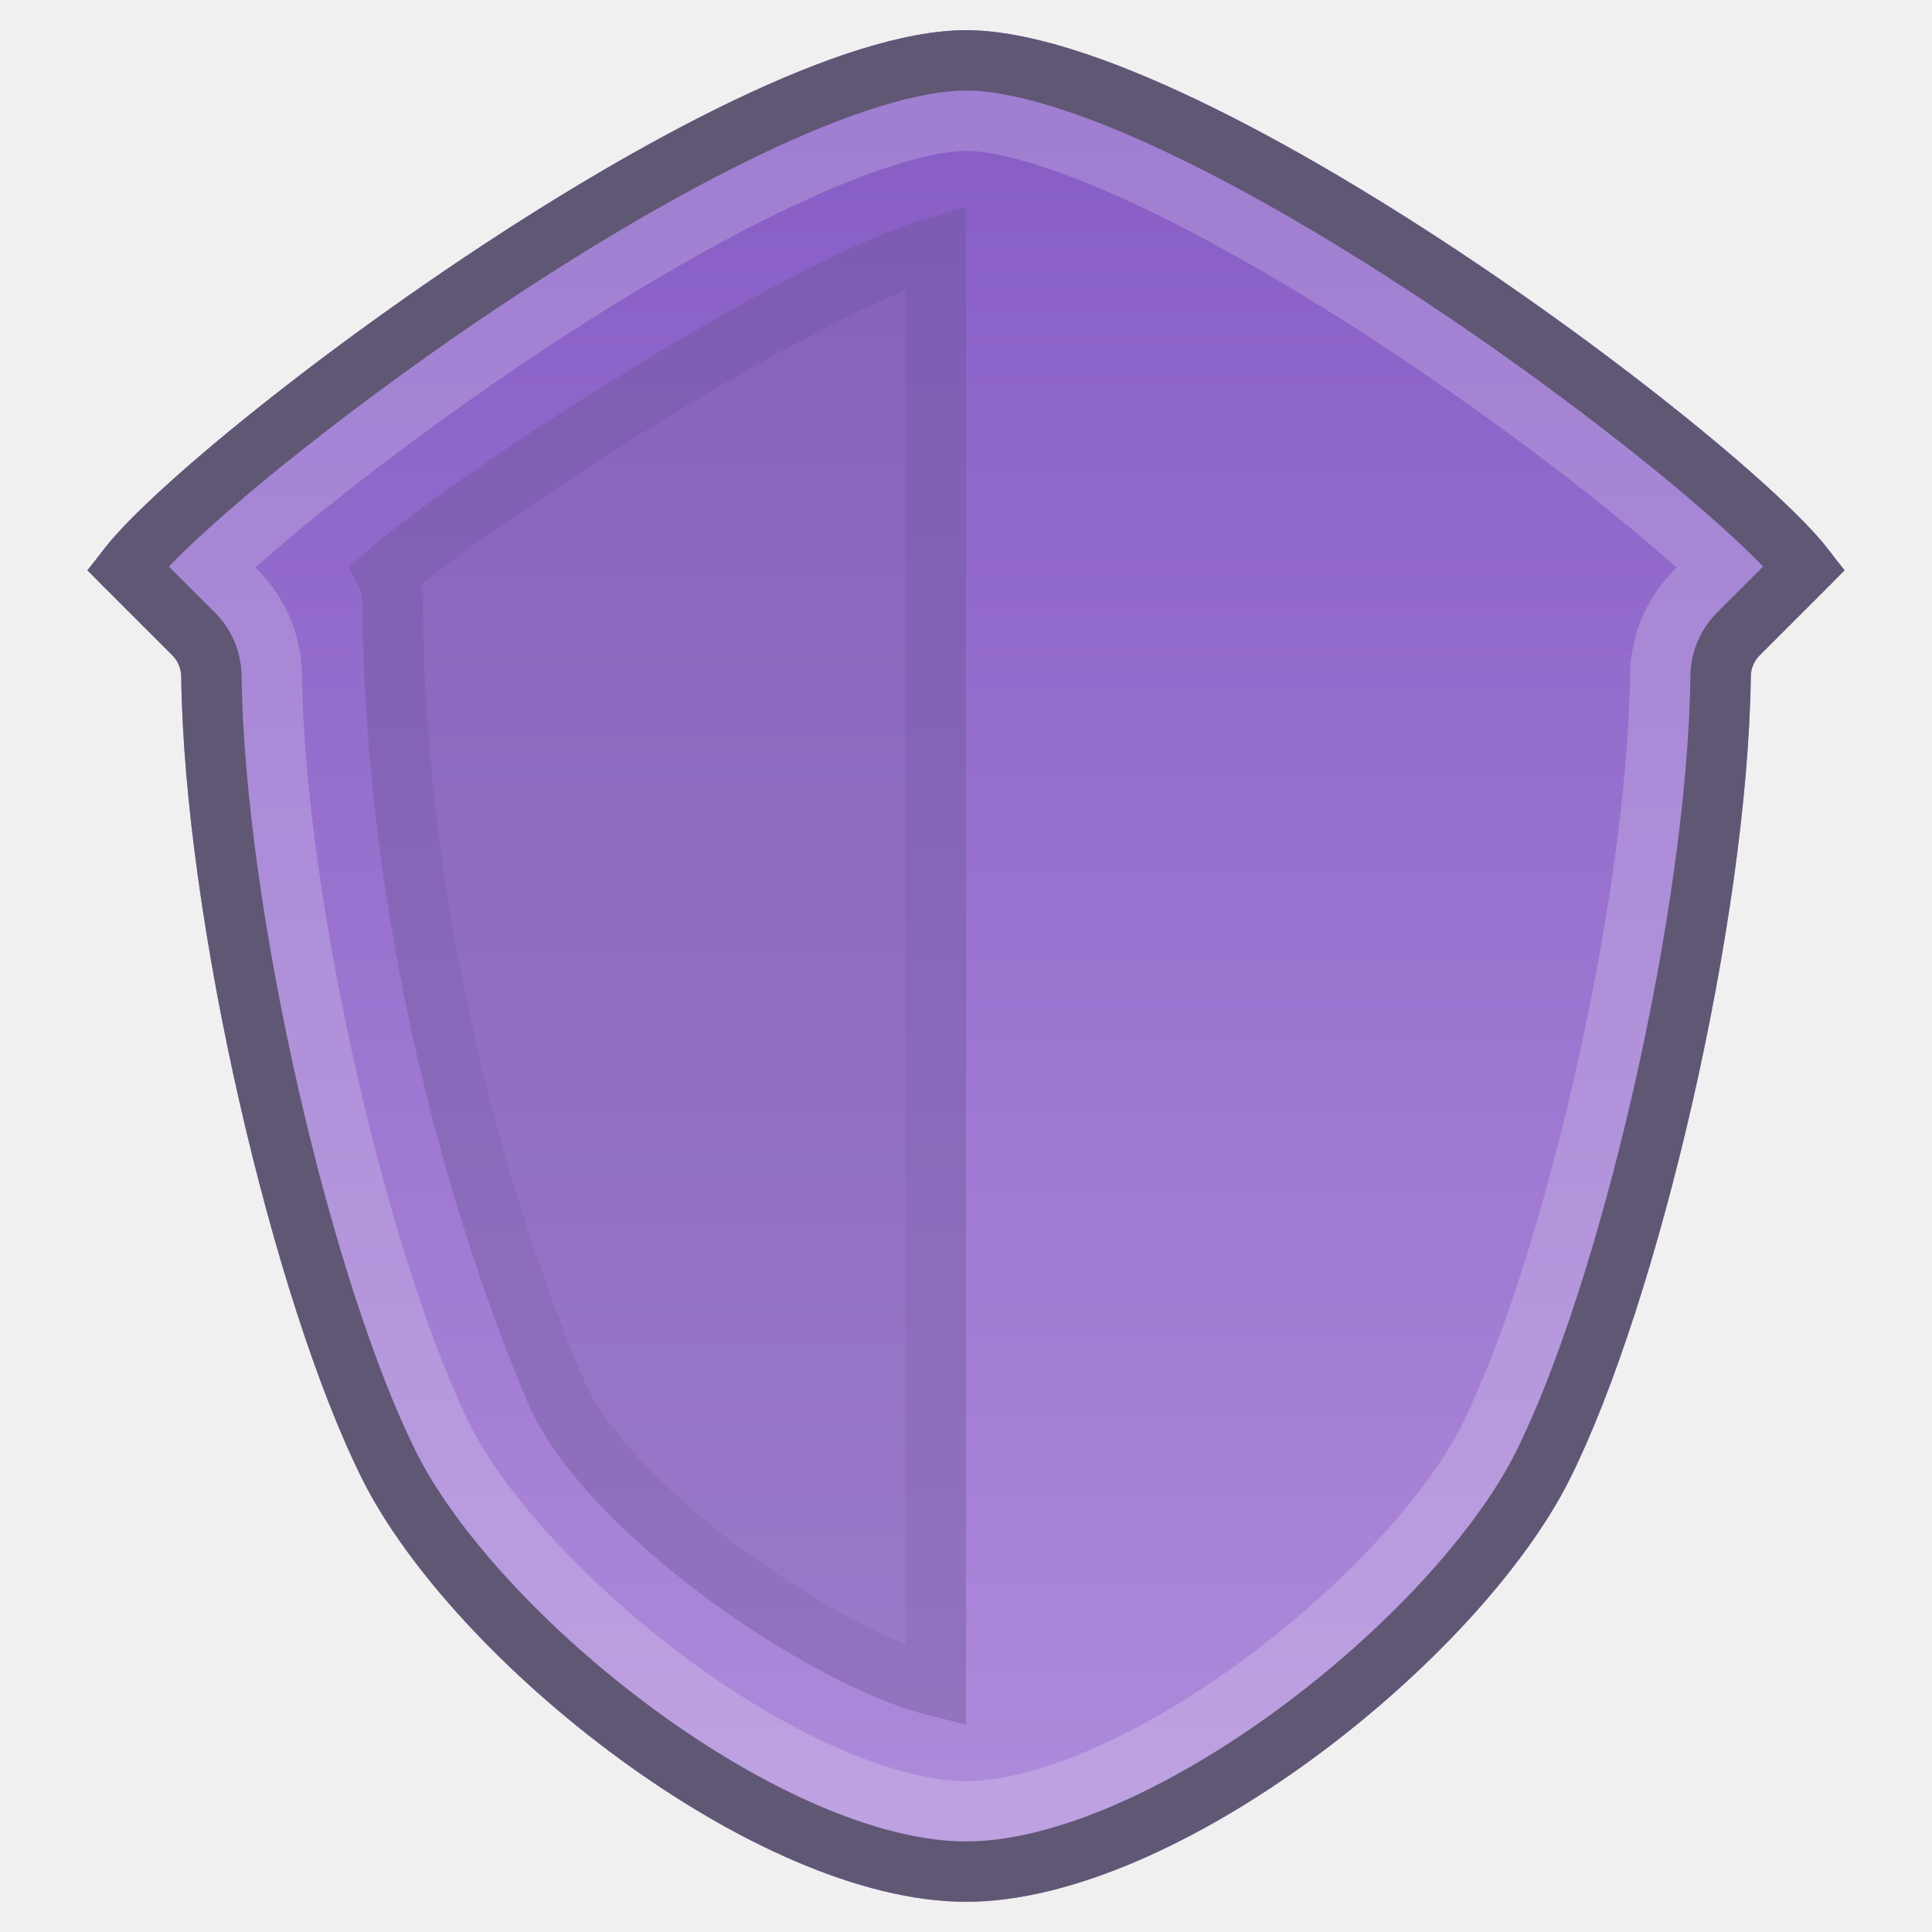
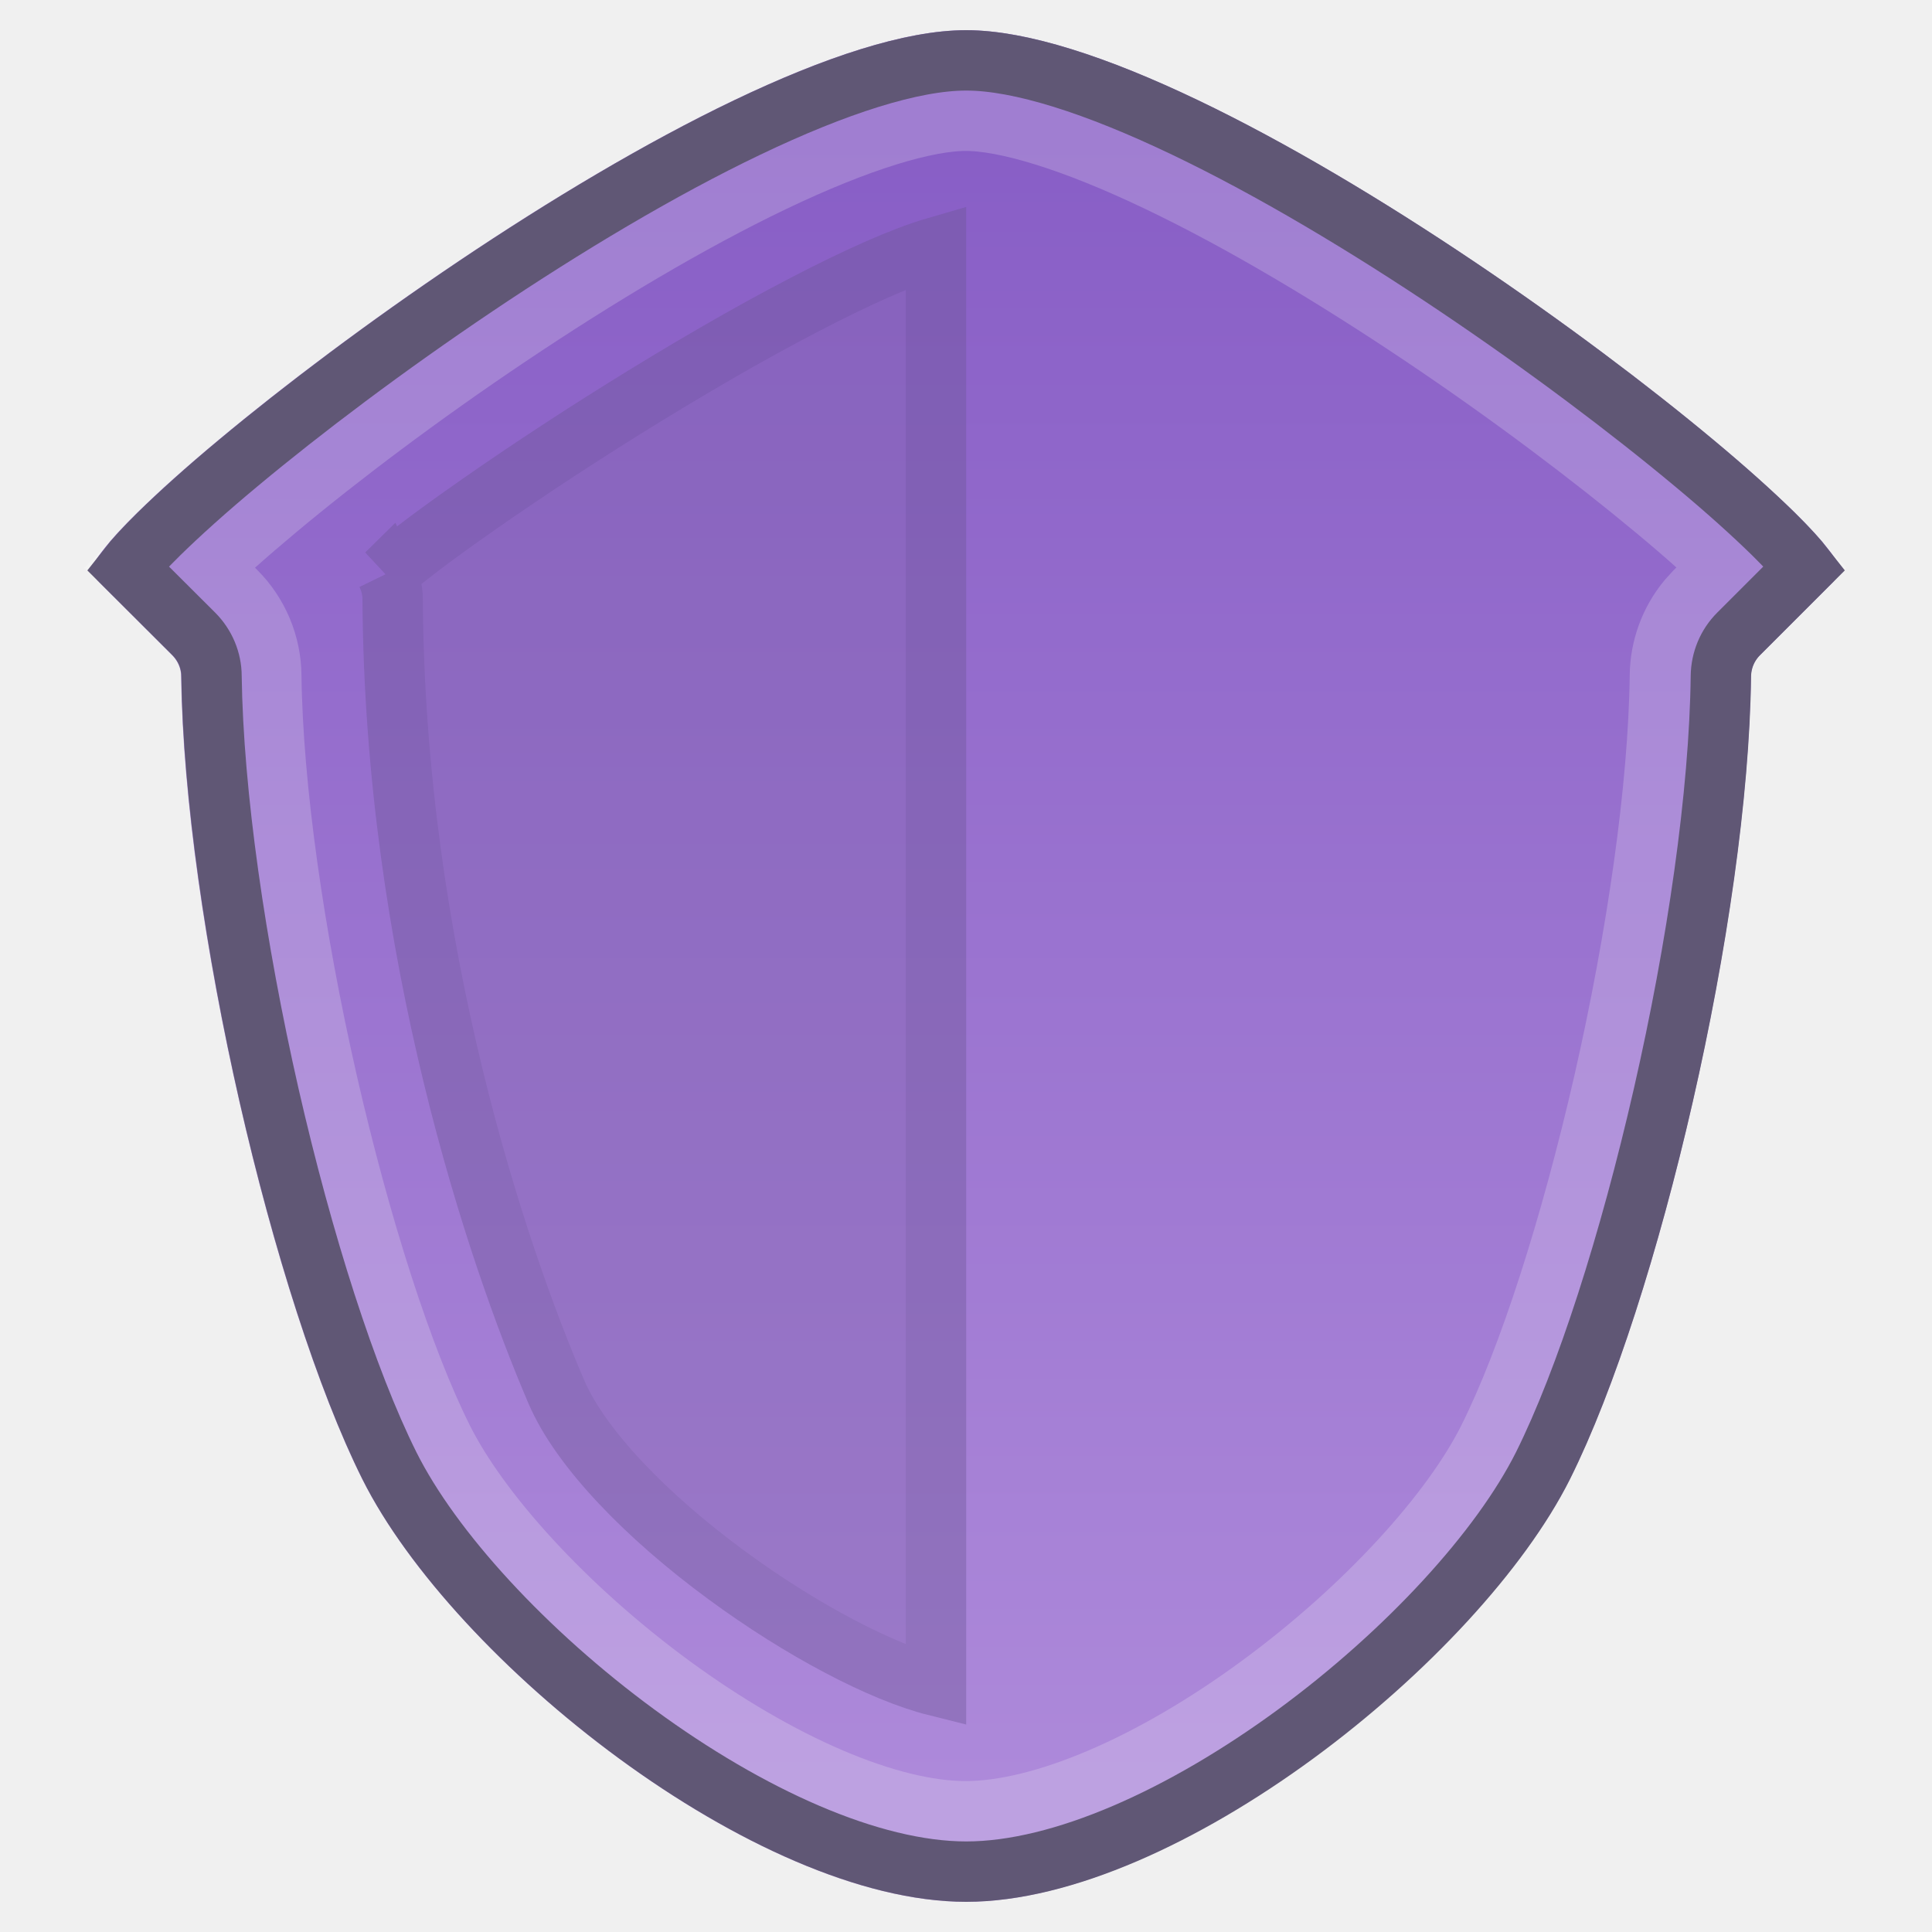
- <svg xmlns="http://www.w3.org/2000/svg" viewBox="0 0 64 64" fill="none">
-   <g>
-     <path d="M12 49C9.051 43.102 6.102 30.438 6.003 22.411C5.999 22.145 5.895 21.895 5.707 21.707L3.293 19.293C3.105 19.105 3.002 18.856 3.134 18.626C4.91 15.524 23.901 1 32 1C40.098 1 59.09 15.524 60.866 18.626C60.998 18.856 60.895 19.105 60.707 19.293L58.293 21.707C58.105 21.895 58.001 22.145 57.997 22.411C57.898 30.438 54.949 43.102 52 49C49 55 39 63 32 63C25 63 15 55 12 49Z" fill="url(#paint0_linear_177_82)" />
-     <path opacity="0.2" d="M5.955 18.403C6.609 17.76 7.484 16.976 8.535 16.1C10.636 14.349 13.374 12.283 16.311 10.31C19.253 8.334 22.355 6.477 25.186 5.122C28.09 3.733 30.451 3 32 3C33.549 3 35.91 3.733 38.813 5.122C41.645 6.477 44.747 8.334 47.688 10.31C50.626 12.283 53.364 14.349 55.465 16.1C56.516 16.976 57.391 17.76 58.045 18.403C58.179 18.535 58.296 18.659 58.402 18.77L56.879 20.293L56.681 20.512C56.245 21.042 56.007 21.702 55.998 22.386C55.951 26.208 55.218 31.232 54.117 36.06C53.014 40.902 51.581 45.364 50.211 48.105C48.902 50.724 45.916 53.997 42.317 56.637C38.683 59.302 34.86 61 32 61C29.14 61 25.317 59.302 21.683 56.637C18.084 53.997 15.098 50.724 13.789 48.105C12.418 45.364 10.986 40.902 9.883 36.06C8.782 31.232 8.049 26.208 8.002 22.386C7.992 21.604 7.681 20.853 7.121 20.293L5.597 18.77C5.703 18.659 5.821 18.535 5.955 18.403Z" stroke="white" stroke-width="4" />
-     <path d="M4.224 18.811C4.438 18.538 4.775 18.162 5.254 17.69C5.933 17.022 6.83 16.219 7.895 15.331C10.023 13.557 12.79 11.471 15.754 9.479C18.72 7.487 21.866 5.602 24.755 4.22C27.68 2.82 30.213 2 32 2C33.787 2 36.32 2.82 39.245 4.22C42.134 5.602 45.28 7.487 48.246 9.479C51.21 11.471 53.977 13.557 56.105 15.331C57.17 16.218 58.067 17.022 58.746 17.69C59.225 18.162 59.561 18.538 59.775 18.811L57.586 21C57.212 21.374 57.004 21.875 56.997 22.398C56.949 26.317 56.202 31.414 55.093 36.281C53.982 41.156 52.528 45.708 51.105 48.553C49.701 51.362 46.583 54.749 42.908 57.443C39.216 60.151 35.18 62 32 62C28.82 62 24.784 60.151 21.092 57.443C17.417 54.749 14.299 51.362 12.895 48.553C11.472 45.708 10.018 41.156 8.907 36.281C7.798 31.414 7.051 26.317 7.003 22.398C6.996 21.875 6.788 21.374 6.414 21L4.224 18.811Z" stroke="#605775" stroke-width="2" />
-     <path opacity="0.4" d="M12.798 19.017C13.296 18.579 14.16 17.912 15.315 17.091C16.809 16.028 18.702 14.767 20.695 13.525C22.69 12.283 24.775 11.067 26.653 10.089C28.405 9.176 29.921 8.505 31 8.19L31 55.85C29.214 55.403 26.549 54.013 24.048 52.17C21.43 50.241 19.226 47.99 18.419 46.106C16.472 41.563 13.068 31.522 13.001 19.849C12.999 19.558 12.928 19.274 12.798 19.017Z" fill="#8365AF" stroke="#6B5496" stroke-width="2" />
-   </g>
+ <svg xmlns="http://www.w3.org/2000/svg" viewBox="0 0 96 96">
  <defs>
-     <linearGradient id="paint0_linear_177_82" x1="32" y1="4.5" x2="32" y2="59" gradientUnits="userSpaceOnUse">
-       <stop stop-color="#885EC6" />
-       <stop offset="1" stop-color="#AD89DA" />
+     <linearGradient id="b" x1="48" y1="123.25" x2="48" y2="41.5" gradientTransform="translate(0 130) scale(1 -1)" gradientUnits="userSpaceOnUse">
+       <stop offset="0" stop-color="#885ec6" />
+       <stop offset="1" stop-color="#ad89da" />
    </linearGradient>
  </defs>
+   <path d="M18,73.5c-4.42-8.85-8.85-27.84-9-39.88,0-.4-.16-.77-.44-1.06l-3.62-3.62c-.28-.28-.44-.66-.24-1C7.36,23.29,35.85,1.5,48,1.5s40.64,21.79,43.3,26.44c.2.35.04.72-.24,1l-3.62,3.62c-.28.28-.44.66-.44,1.06-.15,12.04-4.57,31.04-9,39.88s-19.5,21-30,21-25.5-12-30-21Z" fill="url(#b)" />
+   <path d="M8.93,27.6c.98-.97,2.29-2.14,3.87-3.46,3.15-2.63,7.26-5.73,11.66-8.68,4.41-2.96,9.07-5.75,13.31-7.78,4.35-2.08,7.9-3.18,10.22-3.18,2.32,0,5.87,1.1,10.22,3.18,4.25,2.03,8.9,4.82,13.31,7.78,4.41,2.96,8.51,6.06,11.66,8.68,1.58,1.31,2.89,2.49,3.87,3.46.2.2.38.38.54.55l-2.29,2.29-.3.33c-.65.79-1.01,1.79-1.02,2.81-.07,5.73-1.17,13.27-2.82,20.51-1.66,7.26-3.8,13.96-5.86,18.07-1.96,3.93-6.44,8.84-11.84,12.8-5.45,4-11.19,6.54-15.48,6.54s-10.02-2.55-15.48-6.54c-5.4-3.96-9.88-8.87-11.84-12.8-2.06-4.11-4.2-10.81-5.86-18.07-1.65-7.24-2.75-14.78-2.82-20.51-.01-1.17-.48-2.3-1.32-3.14l-2.29-2.29c.16-.17.34-.35.54-.55Z" fill="none" isolation="isolate" opacity=".2" stroke="#fff" stroke-width="6" />
+   <path d="M6.34,28.22c.32-.41.83-.97,1.55-1.68,1.02-1,2.36-2.21,3.96-3.54,3.19-2.66,7.34-5.79,11.79-8.78,4.45-2.99,9.17-5.82,13.5-7.89,4.39-2.1,8.19-3.33,10.87-3.33,2.68,0,6.48,1.23,10.87,3.33,4.33,2.07,9.05,4.9,13.5,7.89,4.45,2.99,8.6,6.12,11.79,8.78,1.6,1.33,2.94,2.54,3.96,3.54.72.71,1.22,1.27,1.54,1.68l-3.28,3.28c-.56.56-.87,1.31-.88,2.1-.07,5.88-1.19,13.52-2.86,20.82-1.67,7.31-3.85,14.14-5.98,18.41-2.11,4.21-6.78,9.29-12.3,13.34-5.54,4.06-11.59,6.83-16.36,6.83s-10.82-2.77-16.36-6.83c-5.51-4.04-10.19-9.12-12.3-13.34-2.13-4.27-4.31-11.1-5.98-18.41-1.66-7.3-2.78-14.95-2.86-20.82,0-.78-.32-1.54-.88-2.1l-3.29-3.28Z" fill="none" stroke="#605775" stroke-width="3" />
+   <path d="M19.2,28.52c.75-.66,2.04-1.66,3.78-2.89,2.24-1.59,5.08-3.49,8.07-5.35,2.99-1.86,6.12-3.69,8.94-5.15,2.63-1.37,4.9-2.38,6.52-2.85v71.49c-2.68-.67-6.68-2.76-10.43-5.52-3.93-2.89-7.23-6.27-8.44-9.1-2.92-6.81-8.03-21.88-8.13-39.39,0-.44-.11-.86-.3-1.25Z" fill="#8365af" isolation="isolate" opacity=".4" stroke="#6b5496" stroke-width="3" />
</svg>
